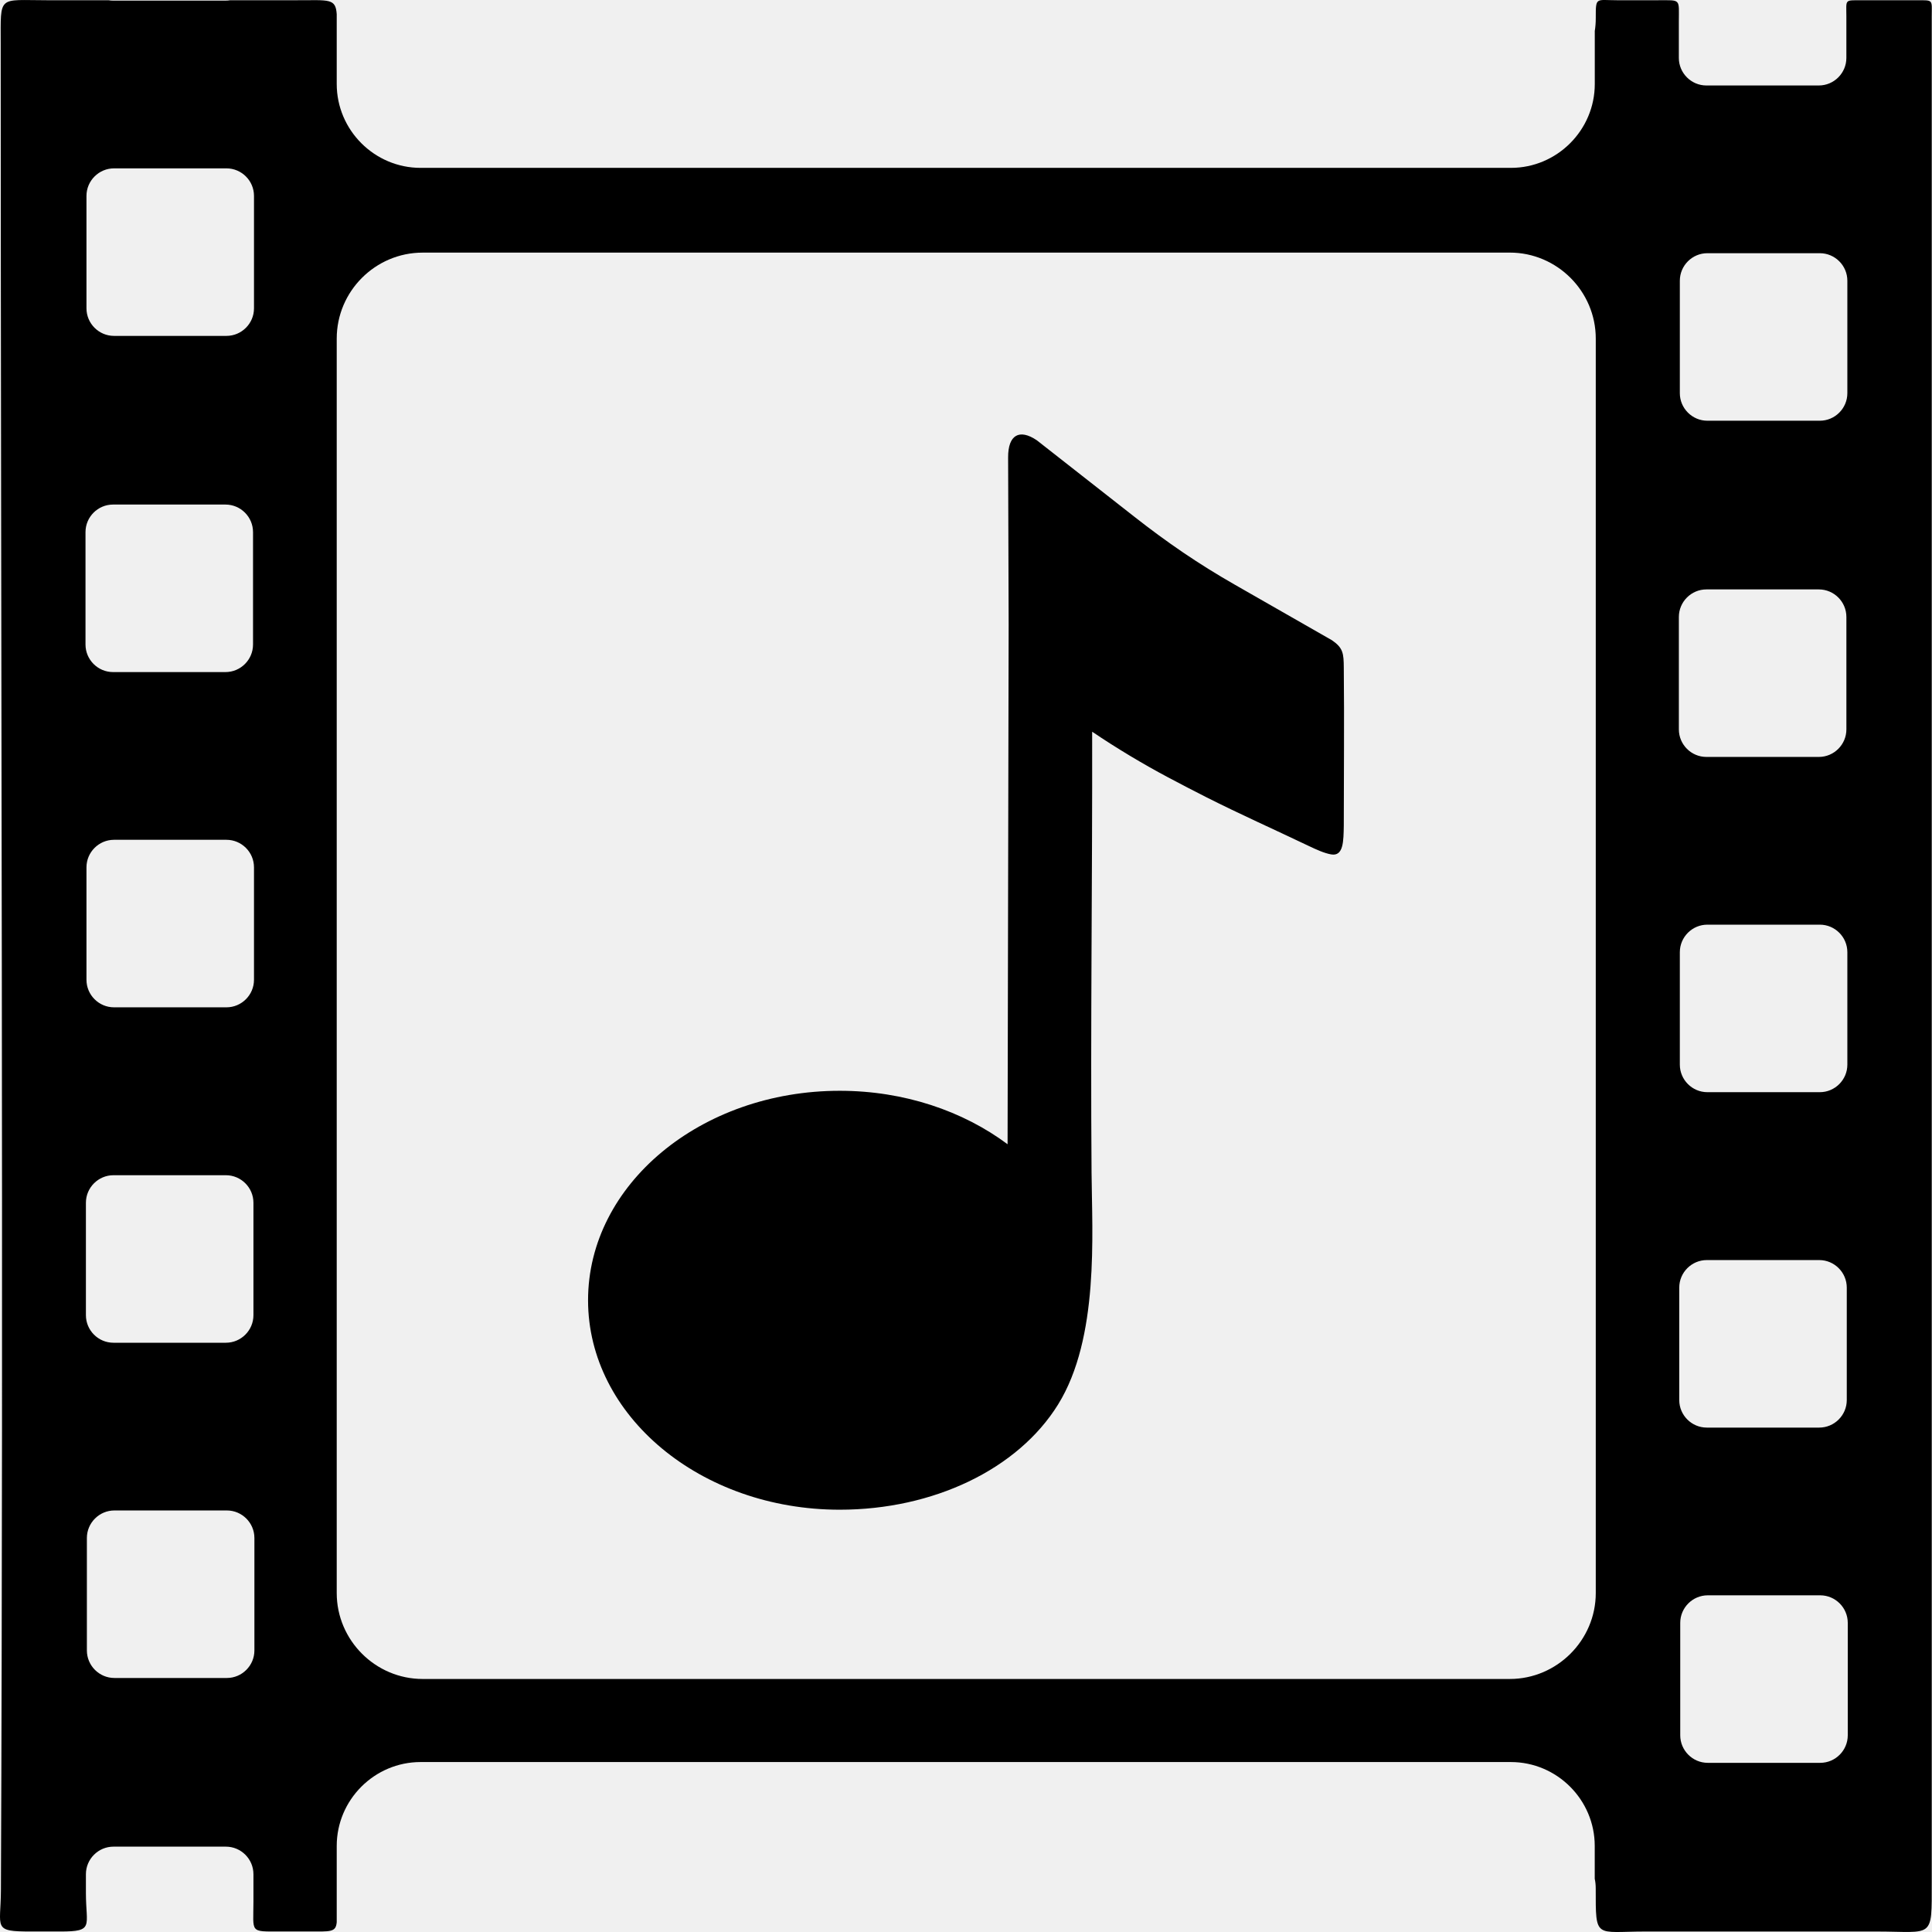
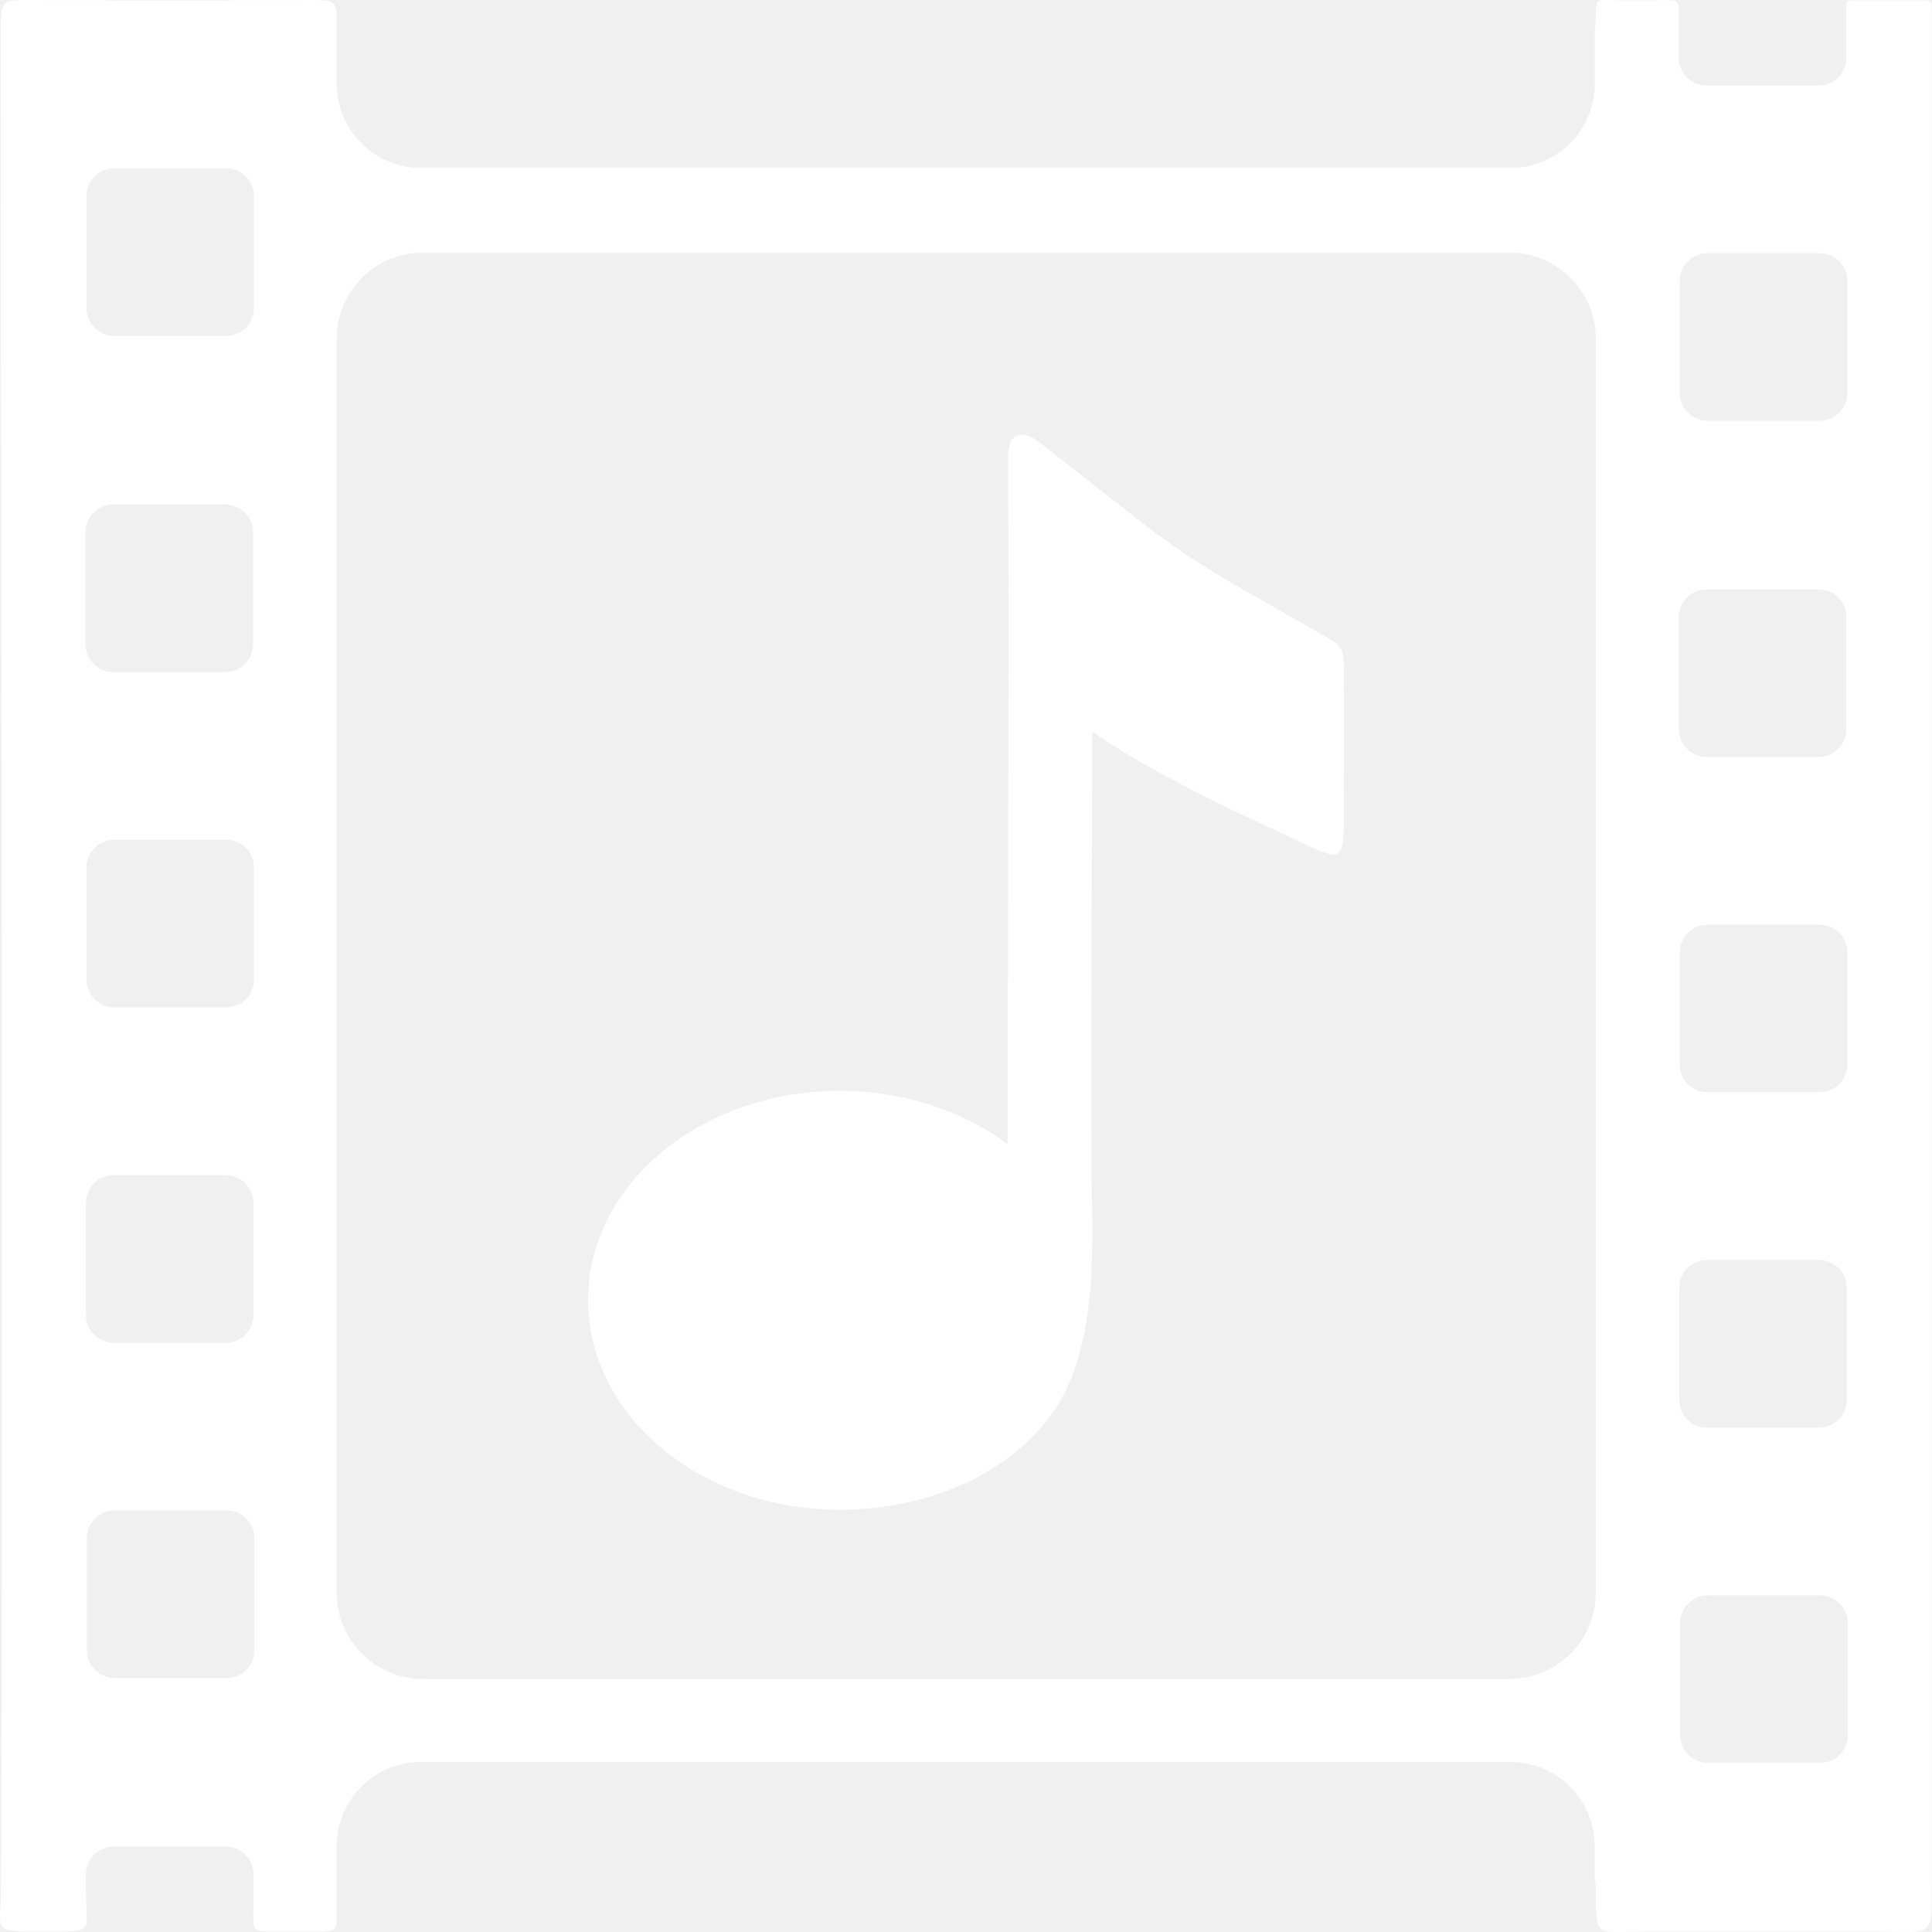
- <svg xmlns="http://www.w3.org/2000/svg" width="90px" height="90px" viewBox="0 0 90 90" version="1.1">
-   <defs />
-   <g id="Page-1" stroke="none" stroke-width="1" fill="none" fill-rule="evenodd">
-     <g id="noun_79685_cc" transform="translate(-1, -1)" fill="#000000">
-       <path d="M76.325,1.011 L78.229,1.011 C79.327,1.011 79.207,0.923 79.207,2.02 L79.207,3.699 C79.207,4.404 79.784,4.982 80.49,4.982 L85.728,4.982 C86.433,4.982 87.011,4.405 87.011,3.699 L87.011,1.766 C87.011,0.962 86.906,1.012 87.716,1.012 L90.258,1.012 C91.087,1.012 90.988,0.957 90.988,1.783 L90.988,88.677 C90.988,91.374 91.085,90.978 88.402,90.978 L85.776,90.978 L85.746,90.978 L80.508,90.978 L80.475,90.978 L77.667,90.978 C75.293,90.978 75.335,91.361 75.335,88.97 C75.335,88.813 75.321,88.662 75.289,88.521 L75.289,86.99 C75.289,84.841 73.531,83.083 71.382,83.083 L20.593,83.083 C18.444,83.083 16.686,84.841 16.686,86.99 L16.686,89.557 L16.686,90.545 C16.642,91.021 16.405,90.977 15.35,90.977 L14.067,90.977 C12.607,90.977 12.806,91.047 12.806,89.593 L12.806,88.307 C12.806,87.601 12.229,87.024 11.523,87.024 L6.285,87.024 C5.58,87.024 5.002,87.601 5.002,88.307 L5.002,89.19 C5.002,90.744 5.403,90.977 3.809,90.977 L2.453,90.977 C0.629,90.977 1.037,90.83 1.043,89.04 C1.167,60.555 1.035,31.483 1.033,3.028 C1.033,0.744 0.889,1.011 3.182,1.011 L6.054,1.011 C6.125,1.023 6.194,1.029 6.267,1.029 L11.505,1.029 C11.578,1.029 11.652,1.024 11.723,1.011 L14.833,1.011 C16.34,1.011 16.637,0.914 16.686,1.664 L16.686,2.901 L16.686,4.913 C16.686,7.062 18.444,8.82 20.593,8.82 L71.384,8.82 C73.533,8.82 75.291,7.062 75.291,4.913 L75.291,2.443 C75.322,2.255 75.337,2.055 75.337,1.836 C75.336,0.839 75.338,1.011 76.325,1.011 L76.325,1.011 L76.325,1.011 Z M51.849,55.642 C51.796,48.785 51.889,41.979 51.877,35.086 C52.989,35.838 54.23,36.584 55.415,37.213 C56.049,37.549 56.627,37.851 57.194,38.137 C58.769,38.932 60.305,39.615 61.973,40.411 C62.326,40.579 62.685,40.743 63.007,40.801 C63.587,40.906 63.587,40.186 63.599,39.452 C63.599,36.892 63.625,34.66 63.599,32.098 C63.594,31.442 63.57,31.184 63.052,30.828 C61.542,29.965 60.031,29.101 58.522,28.237 C56.816,27.262 55.37,26.27 53.824,25.057 C52.315,23.875 50.808,22.693 49.299,21.51 C48.484,20.959 47.958,21.261 47.962,22.306 C47.97,24.901 47.979,27.498 47.987,30.093 L47.937,54.303 C45.863,52.757 43.121,51.813 40.118,51.813 C33.644,51.813 28.394,56.182 28.394,61.57 C28.394,66.959 33.644,71.328 40.118,71.328 C44.467,71.328 48.414,69.452 50.289,66.427 C52.213,63.322 51.871,58.487 51.849,55.642 L51.849,55.642 L51.849,55.642 Z M20.688,12.768 C18.486,12.768 16.686,14.568 16.686,16.771 L16.686,75.21 C16.686,77.412 18.492,79.213 20.688,79.213 L71.334,79.213 C73.531,79.213 75.337,77.407 75.337,75.21 L75.337,16.77 C75.337,14.573 73.536,12.767 71.334,12.767 L20.688,12.767 L20.688,12.768 L20.688,12.768 Z M80.509,59.699 C79.804,59.699 79.226,60.276 79.226,60.982 L79.226,66.22 C79.226,66.926 79.803,67.503 80.509,67.503 L85.747,67.503 C86.452,67.503 87.03,66.926 87.03,66.22 L87.03,60.982 C87.03,60.276 86.453,59.699 85.747,59.699 L80.509,59.699 L80.509,59.699 Z M80.555,75.316 C79.849,75.316 79.272,75.893 79.272,76.599 L79.272,81.837 C79.272,82.543 79.849,83.12 80.555,83.12 L85.793,83.12 C86.499,83.12 87.076,82.543 87.076,81.837 L87.076,76.599 C87.076,75.893 86.499,75.316 85.793,75.316 L80.555,75.316 L80.555,75.316 Z M80.491,28.457 C79.786,28.457 79.208,29.034 79.208,29.74 L79.208,34.978 C79.208,35.684 79.785,36.261 80.491,36.261 L85.729,36.261 C86.434,36.261 87.012,35.684 87.012,34.978 L87.012,29.74 C87.012,29.034 86.435,28.457 85.729,28.457 L80.491,28.457 L80.491,28.457 Z M80.536,44.074 C79.83,44.074 79.253,44.651 79.253,45.357 L79.253,50.595 C79.253,51.301 79.83,51.878 80.536,51.878 L85.774,51.878 C86.479,51.878 87.057,51.301 87.057,50.595 L87.057,45.357 C87.057,44.651 86.48,44.074 85.774,44.074 L80.536,44.074 L80.536,44.074 Z M80.536,12.795 C79.83,12.795 79.253,13.372 79.253,14.078 L79.253,19.316 C79.253,20.021 79.83,20.599 80.536,20.599 L85.774,20.599 C86.479,20.599 87.057,20.022 87.057,19.316 L87.057,14.078 C87.057,13.372 86.48,12.795 85.774,12.795 L80.536,12.795 L80.536,12.795 Z M6.285,55.746 C5.58,55.746 5.002,56.323 5.002,57.029 L5.002,62.267 C5.002,62.973 5.579,63.55 6.285,63.55 L11.523,63.55 C12.229,63.55 12.806,62.973 12.806,62.267 L12.806,57.029 C12.806,56.323 12.229,55.746 11.523,55.746 L6.285,55.746 L6.285,55.746 L6.285,55.746 Z M6.33,71.363 C5.625,71.363 5.047,71.94 5.047,72.646 L5.047,77.884 C5.047,78.59 5.624,79.167 6.33,79.167 L11.568,79.167 C12.273,79.167 12.851,78.59 12.851,77.884 L12.851,72.646 C12.851,71.94 12.274,71.363 11.568,71.363 L6.33,71.363 L6.33,71.363 Z M6.266,24.504 C5.56,24.504 4.983,25.081 4.983,25.787 L4.983,31.025 C4.983,31.731 5.56,32.308 6.266,32.308 L11.504,32.308 C12.21,32.308 12.787,31.731 12.787,31.025 L12.787,25.787 C12.787,25.081 12.21,24.504 11.504,24.504 L6.266,24.504 L6.266,24.504 L6.266,24.504 Z M6.311,40.121 C5.606,40.121 5.028,40.698 5.028,41.404 L5.028,46.642 C5.028,47.348 5.605,47.925 6.311,47.925 L11.549,47.925 C12.255,47.925 12.832,47.348 12.832,46.642 L12.832,41.404 C12.832,40.698 12.255,40.121 11.549,40.121 L6.311,40.121 L6.311,40.121 Z M6.311,8.843 C5.606,8.843 5.028,9.42 5.028,10.126 L5.028,15.364 C5.028,16.069 5.605,16.647 6.311,16.647 L11.549,16.647 C12.255,16.647 12.832,16.07 12.832,15.364 L12.832,10.126 C12.832,9.42 12.255,8.843 11.549,8.843 L6.311,8.843 L6.311,8.843 Z" id="Shape" />
+ <svg xmlns="http://www.w3.org/2000/svg" version="1.1" id="Layer_1" x="0px" y="0px" width="90px" height="90px" viewBox="0 0 90 90" enable-background="new 0 0 90 90" xml:space="preserve">
+   <g id="Page-1">
+     <g id="noun_79685_cc" transform="translate(-1, -1)">
+       <path id="Shape" fill="#FFFFFF" d="M76.325,1.011h1.903c1.099,0,0.979-0.088,0.979,1.009v1.679    c0,0.705,0.577,1.283,1.283,1.283h5.238c0.705,0,1.282-0.577,1.282-1.283V1.766c0-0.804-0.104-0.754,0.705-0.754h2.542    c0.829,0,0.73-0.055,0.73,0.771v86.894c0,2.697,0.097,2.302-2.586,2.302h-2.627h-0.029h-5.238h-0.033h-2.808    c-2.374,0-2.332,0.383-2.332-2.009c0-0.157-0.015-0.308-0.046-0.448V86.99c0-2.149-1.758-3.907-3.907-3.907H20.593    c-2.149,0-3.907,1.758-3.907,3.907v2.566v0.988c-0.044,0.477-0.281,0.432-1.336,0.432h-1.283c-1.46,0-1.261,0.07-1.261-1.384    v-1.286c0-0.705-0.577-1.283-1.283-1.283H6.285c-0.705,0-1.283,0.578-1.283,1.283v0.883c0,1.555,0.401,1.787-1.193,1.787H2.453    c-1.824,0-1.416-0.146-1.41-1.937c0.124-28.485-0.008-57.557-0.01-86.012c0-2.284-0.144-2.017,2.149-2.017h2.872    c0.071,0.012,0.14,0.018,0.213,0.018h5.238c0.073,0,0.147-0.005,0.218-0.018h3.11c1.507,0,1.804-0.097,1.853,0.653v1.237v2.012    c0,2.149,1.758,3.907,3.907,3.907h50.791c2.149,0,3.907-1.758,3.907-3.907v-2.47c0.031-0.188,0.046-0.388,0.046-0.607    C75.336,0.839,75.338,1.011,76.325,1.011L76.325,1.011L76.325,1.011z M51.85,55.643c-0.054-6.857,0.039-13.664,0.027-20.557    c1.112,0.752,2.354,1.498,3.538,2.127c0.634,0.336,1.212,0.638,1.778,0.924c1.576,0.795,3.111,1.478,4.779,2.274    c0.354,0.168,0.713,0.332,1.034,0.39c0.58,0.105,0.58-0.615,0.593-1.349c0-2.56,0.025-4.792,0-7.354    c-0.006-0.656-0.029-0.914-0.548-1.27c-1.51-0.863-3.021-1.727-4.53-2.591c-1.705-0.975-3.151-1.967-4.697-3.18    c-1.51-1.182-3.016-2.364-4.525-3.547c-0.814-0.551-1.341-0.249-1.337,0.796c0.009,2.595,0.017,5.192,0.024,7.787l-0.049,24.21    c-2.075-1.546-4.816-2.49-7.819-2.49c-6.474,0-11.724,4.369-11.724,9.758s5.25,9.758,11.724,9.758    c4.349,0,8.296-1.876,10.171-4.901C52.213,63.322,51.871,58.486,51.85,55.643L51.85,55.643L51.85,55.643z M20.688,12.768    c-2.202,0-4.002,1.8-4.002,4.003V75.21c0,2.202,1.806,4.003,4.002,4.003h50.646c2.197,0,4.003-1.806,4.003-4.003V16.77    c0-2.197-1.801-4.003-4.003-4.003L20.688,12.768L20.688,12.768L20.688,12.768z M80.509,59.699c-0.704,0-1.282,0.576-1.282,1.283    v5.237c0,0.706,0.576,1.283,1.282,1.283h5.238c0.705,0,1.282-0.577,1.282-1.283v-5.237c0-0.707-0.576-1.283-1.282-1.283H80.509    L80.509,59.699z M80.555,75.316c-0.705,0-1.283,0.576-1.283,1.283v5.237c0,0.706,0.578,1.283,1.283,1.283h5.238    c0.706,0,1.283-0.577,1.283-1.283V76.6c0-0.707-0.577-1.283-1.283-1.283H80.555L80.555,75.316z M80.491,28.457    c-0.705,0-1.283,0.577-1.283,1.283v5.238c0,0.706,0.577,1.283,1.283,1.283h5.237c0.705,0,1.283-0.577,1.283-1.283V29.74    c0-0.706-0.576-1.283-1.283-1.283H80.491L80.491,28.457z M80.536,44.074c-0.706,0-1.283,0.577-1.283,1.283v5.238    c0,0.706,0.577,1.283,1.283,1.283h5.237c0.705,0,1.283-0.577,1.283-1.283v-5.238c0-0.706-0.576-1.283-1.283-1.283H80.536    L80.536,44.074z M80.536,12.795c-0.706,0-1.283,0.577-1.283,1.283v5.238c0,0.705,0.577,1.283,1.283,1.283h5.237    c0.705,0,1.283-0.577,1.283-1.283v-5.238c0-0.706-0.576-1.283-1.283-1.283H80.536L80.536,12.795z M6.285,55.746    c-0.705,0-1.283,0.577-1.283,1.283v5.238c0,0.705,0.577,1.282,1.283,1.282h5.238c0.706,0,1.283-0.577,1.283-1.282v-5.238    c0-0.706-0.577-1.283-1.283-1.283H6.285L6.285,55.746L6.285,55.746z M6.33,71.363c-0.705,0-1.283,0.576-1.283,1.283v5.237    c0,0.706,0.577,1.283,1.283,1.283h5.238c0.705,0,1.283-0.577,1.283-1.283v-5.237c0-0.707-0.577-1.283-1.283-1.283H6.33    L6.33,71.363z M6.266,24.504c-0.706,0-1.283,0.577-1.283,1.283v5.238c0,0.706,0.577,1.283,1.283,1.283h5.238    c0.706,0,1.283-0.577,1.283-1.283v-5.238c0-0.706-0.577-1.283-1.283-1.283H6.266L6.266,24.504L6.266,24.504z M6.311,40.121    c-0.705,0-1.283,0.577-1.283,1.283v5.239c0,0.705,0.577,1.282,1.283,1.282h5.238c0.706,0,1.283-0.577,1.283-1.282v-5.239    c0-0.706-0.577-1.283-1.283-1.283H6.311L6.311,40.121z M6.311,8.843c-0.705,0-1.283,0.577-1.283,1.283v5.238    c0,0.705,0.577,1.283,1.283,1.283h5.238c0.706,0,1.283-0.577,1.283-1.283v-5.238c0-0.706-0.577-1.283-1.283-1.283H6.311    L6.311,8.843z" />
    </g>
  </g>
</svg>
